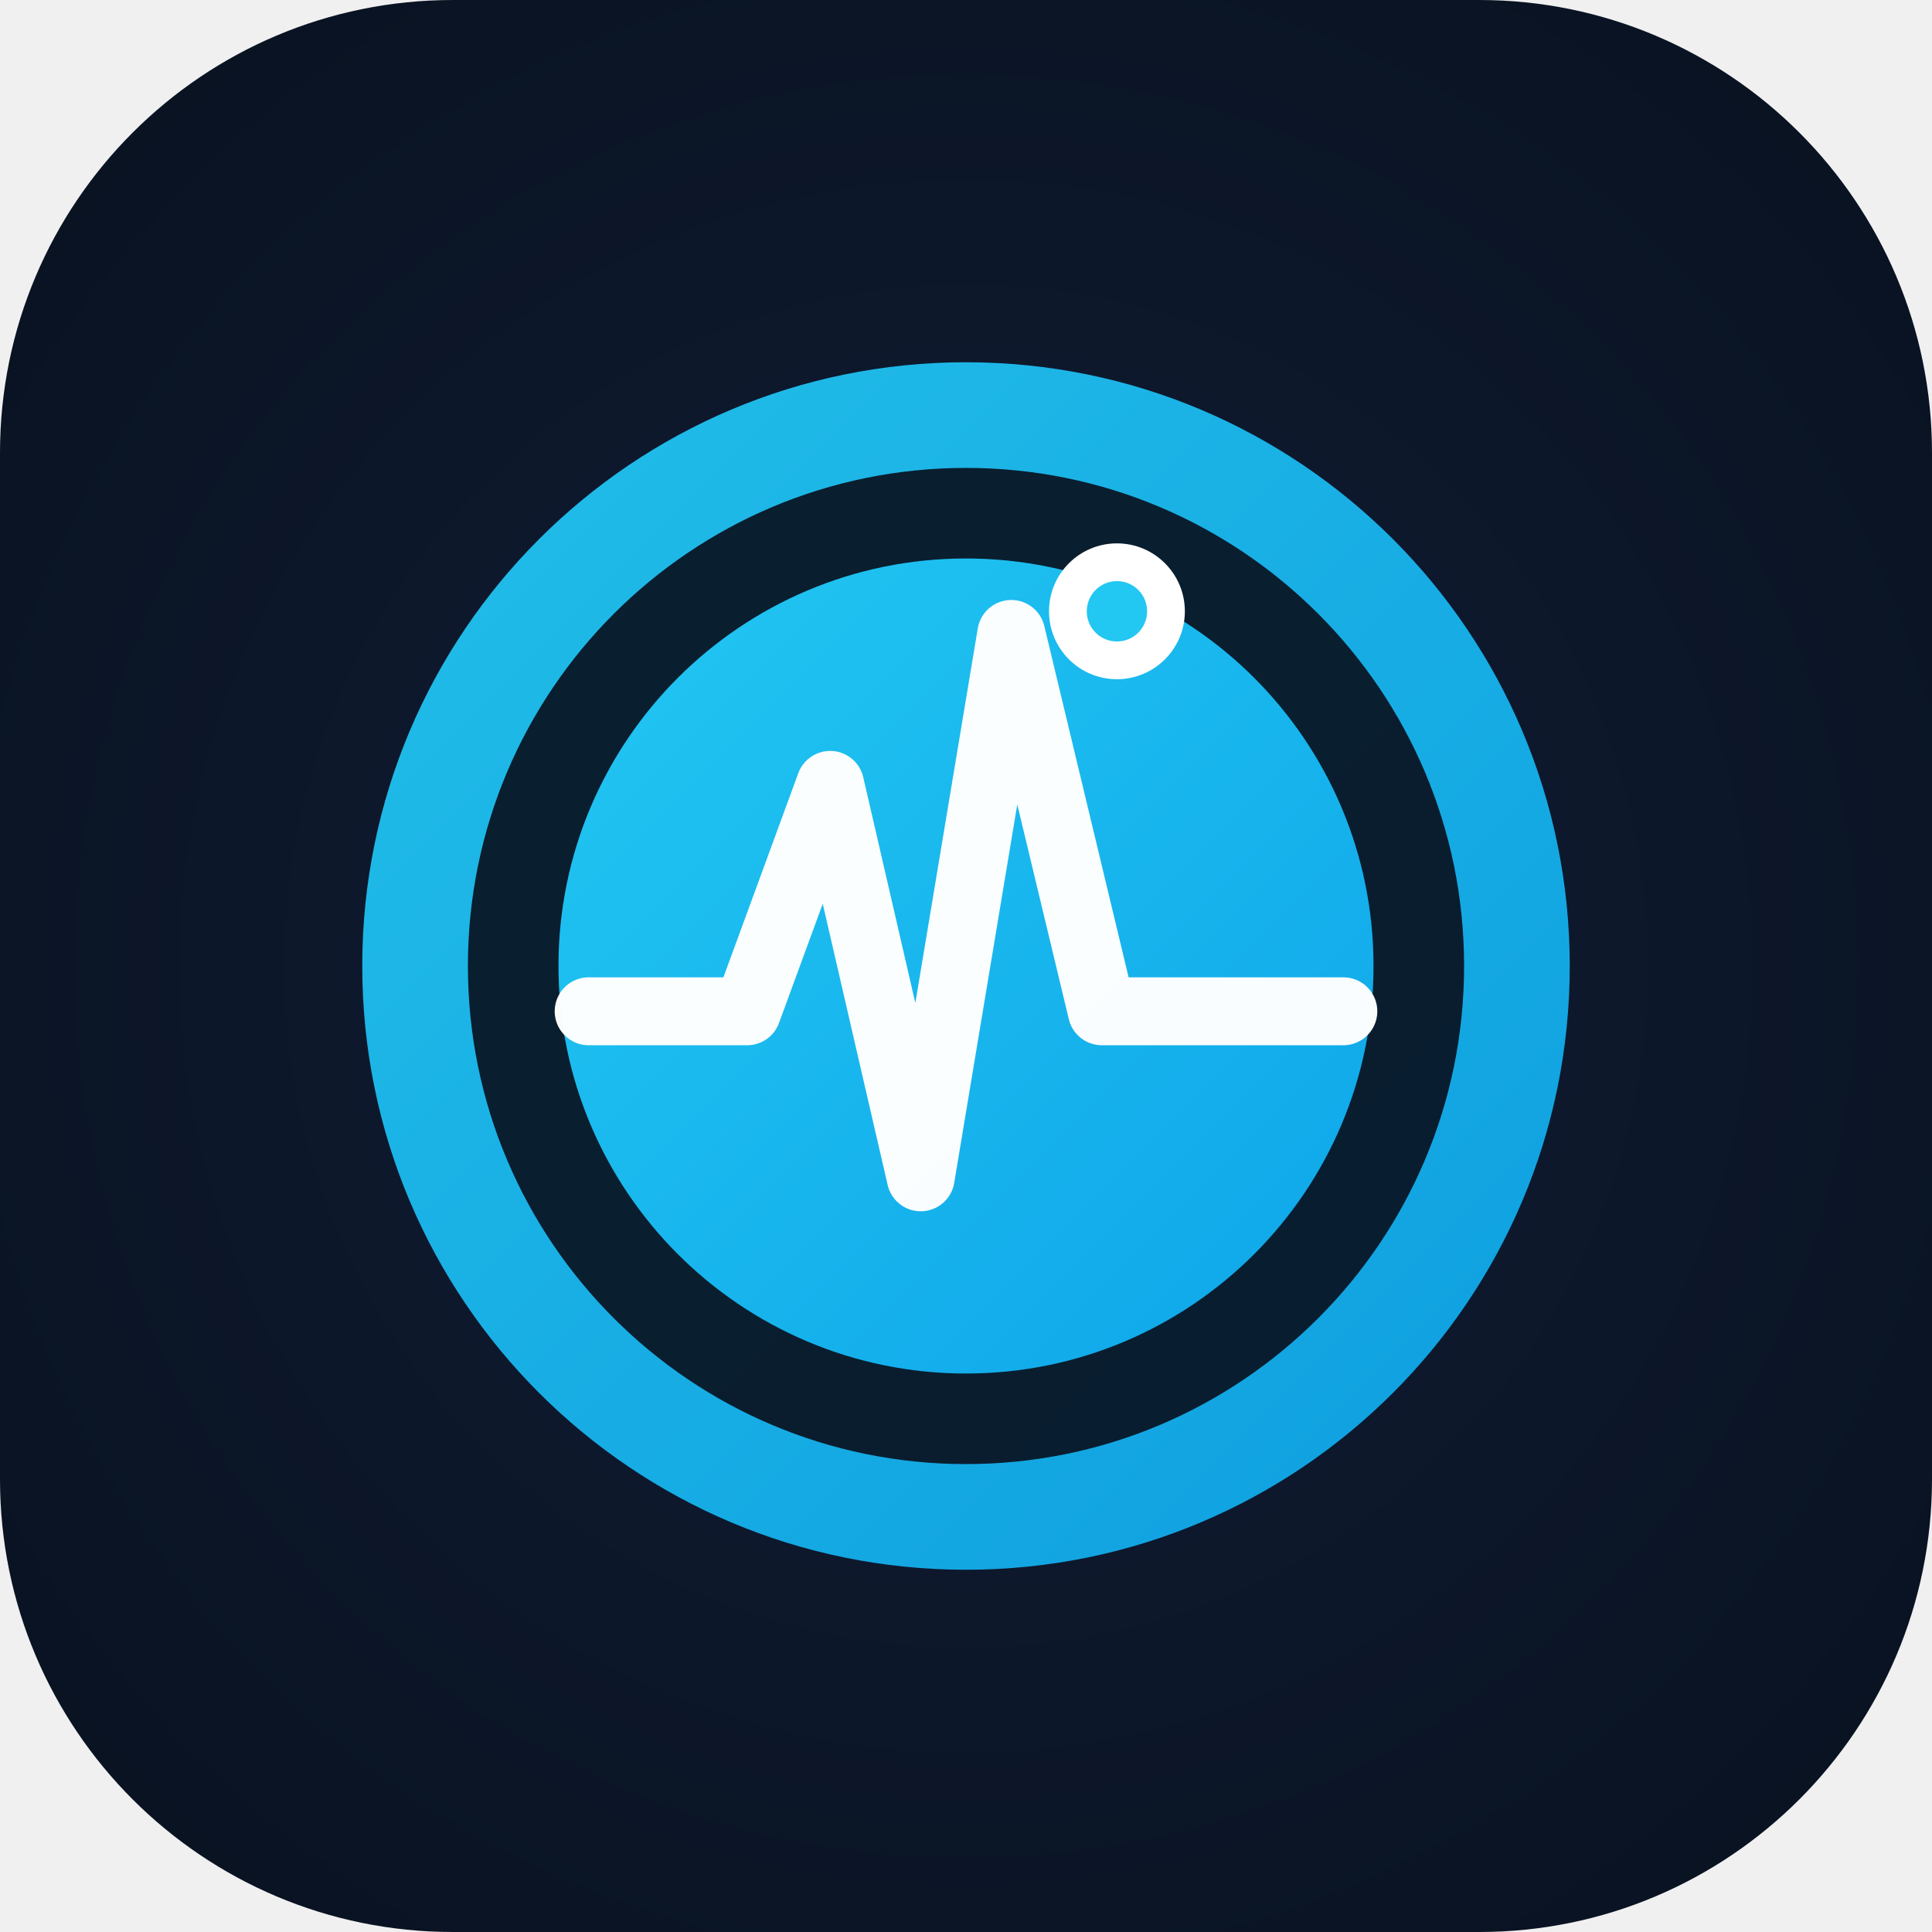
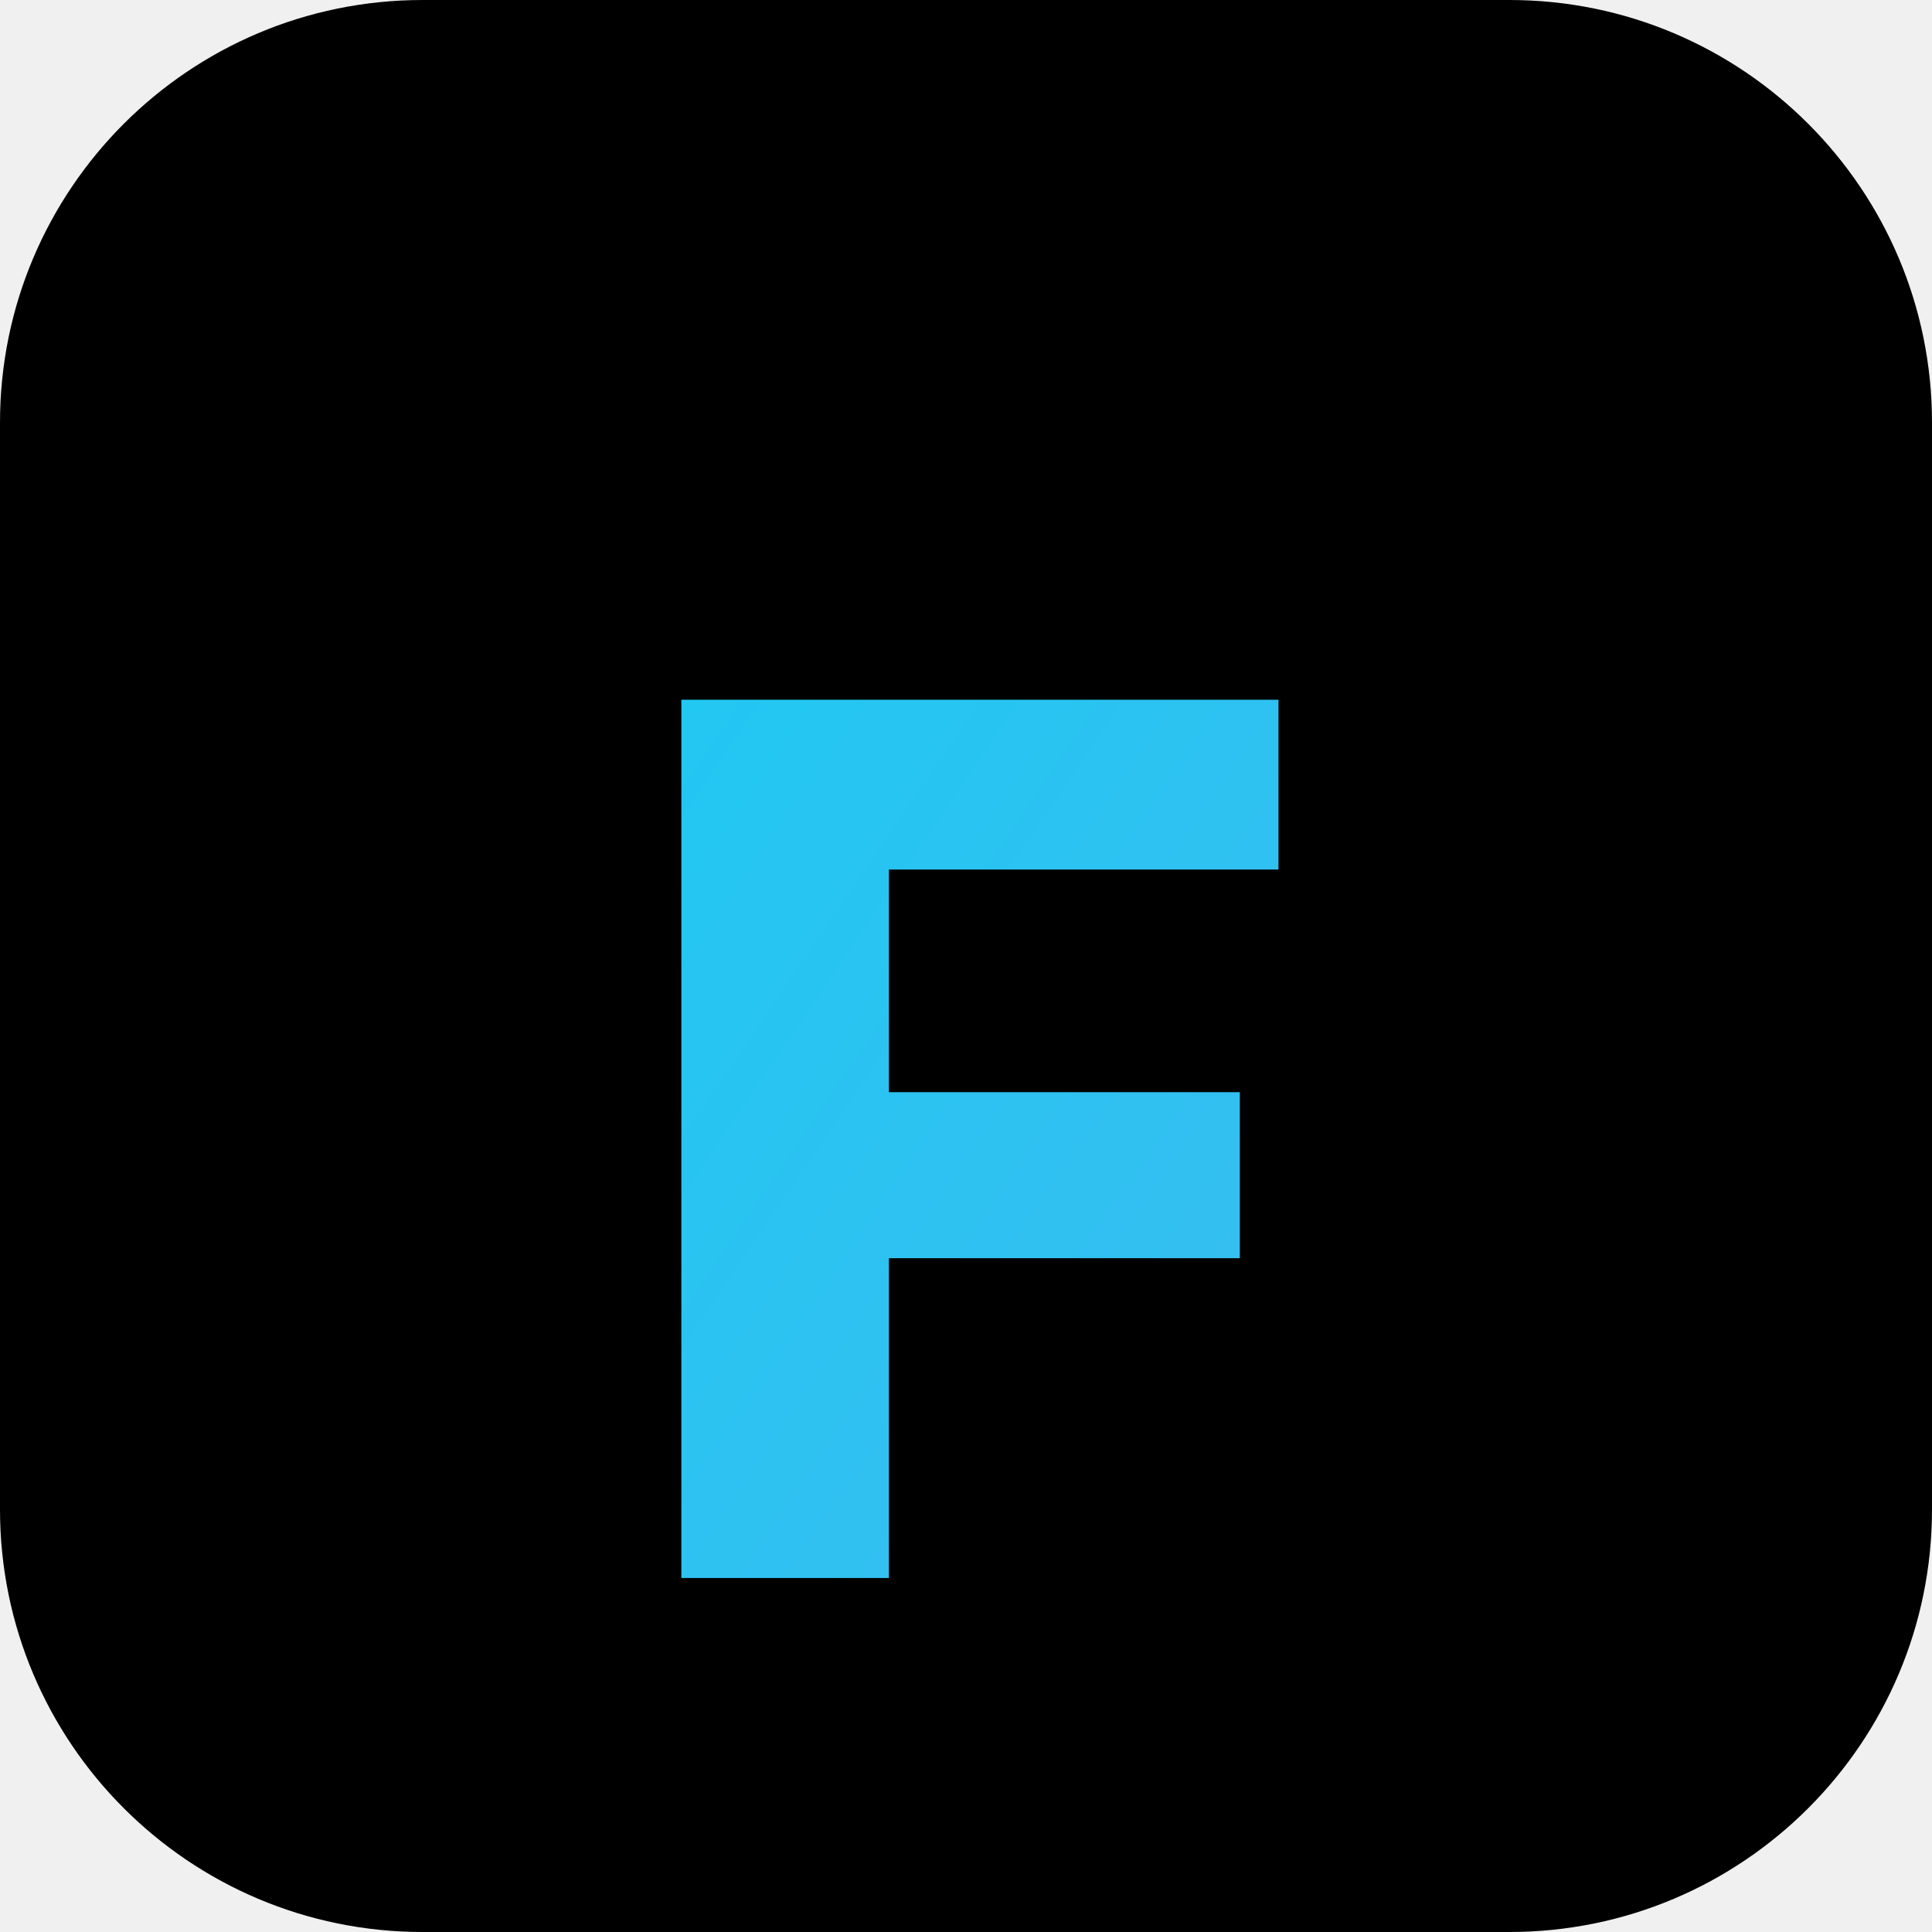
- <svg xmlns="http://www.w3.org/2000/svg" width="512" height="512" viewBox="0 0 512 512" role="img" aria-label="Fitness AI Hub icon">
+ <svg xmlns="http://www.w3.org/2000/svg" width="32" height="32" viewBox="0 0 32 32">
+   <rect width="32" height="32" rx="7" fill="#000000" />
+   <text x="50%" y="58%" dominant-baseline="middle" text-anchor="middle" font-family="Inter, sans-serif" font-weight="800" font-size="20" fill="url(#g)">F</text>
  <defs>
-     <linearGradient id="g" x1="0%" y1="0%" x2="100%" y2="100%">
-       <stop offset="0%" stop-color="#22C7F2" />
-       <stop offset="100%" stop-color="#0EA5E9" />
+     <linearGradient id="g" x1="0" y1="0" x2="1" y2="1">
+       <stop offset="0%" stop-color="#22c7f2" />
+       <stop offset="100%" stop-color="#39bdf0" />
    </linearGradient>
-     <radialGradient id="bg" cx="50%" cy="50%" r="70%">
-       <stop offset="0%" stop-color="#111E36" />
-       <stop offset="100%" stop-color="#08111F" />
-     </radialGradient>
  </defs>
-   <rect width="512" height="512" rx="120" fill="url(#bg)" />
-   <circle cx="256" cy="256" r="160" fill="url(#g)" opacity="0.95" />
-   <circle cx="256" cy="256" r="132" fill="#08111F" opacity="0.92" />
-   <circle cx="256" cy="256" r="108" fill="url(#g)" />
-   <path d="M 156 268 L 198 268 L 220 208 L 244 312 L 268 168 L 292 268 L 356 268" fill="none" stroke="white" stroke-width="18" stroke-linecap="round" stroke-linejoin="round" opacity="0.98" />
-   <circle cx="296" cy="162" r="18" fill="white" />
-   <circle cx="296" cy="162" r="8" fill="#22C7F2" />
</svg>
